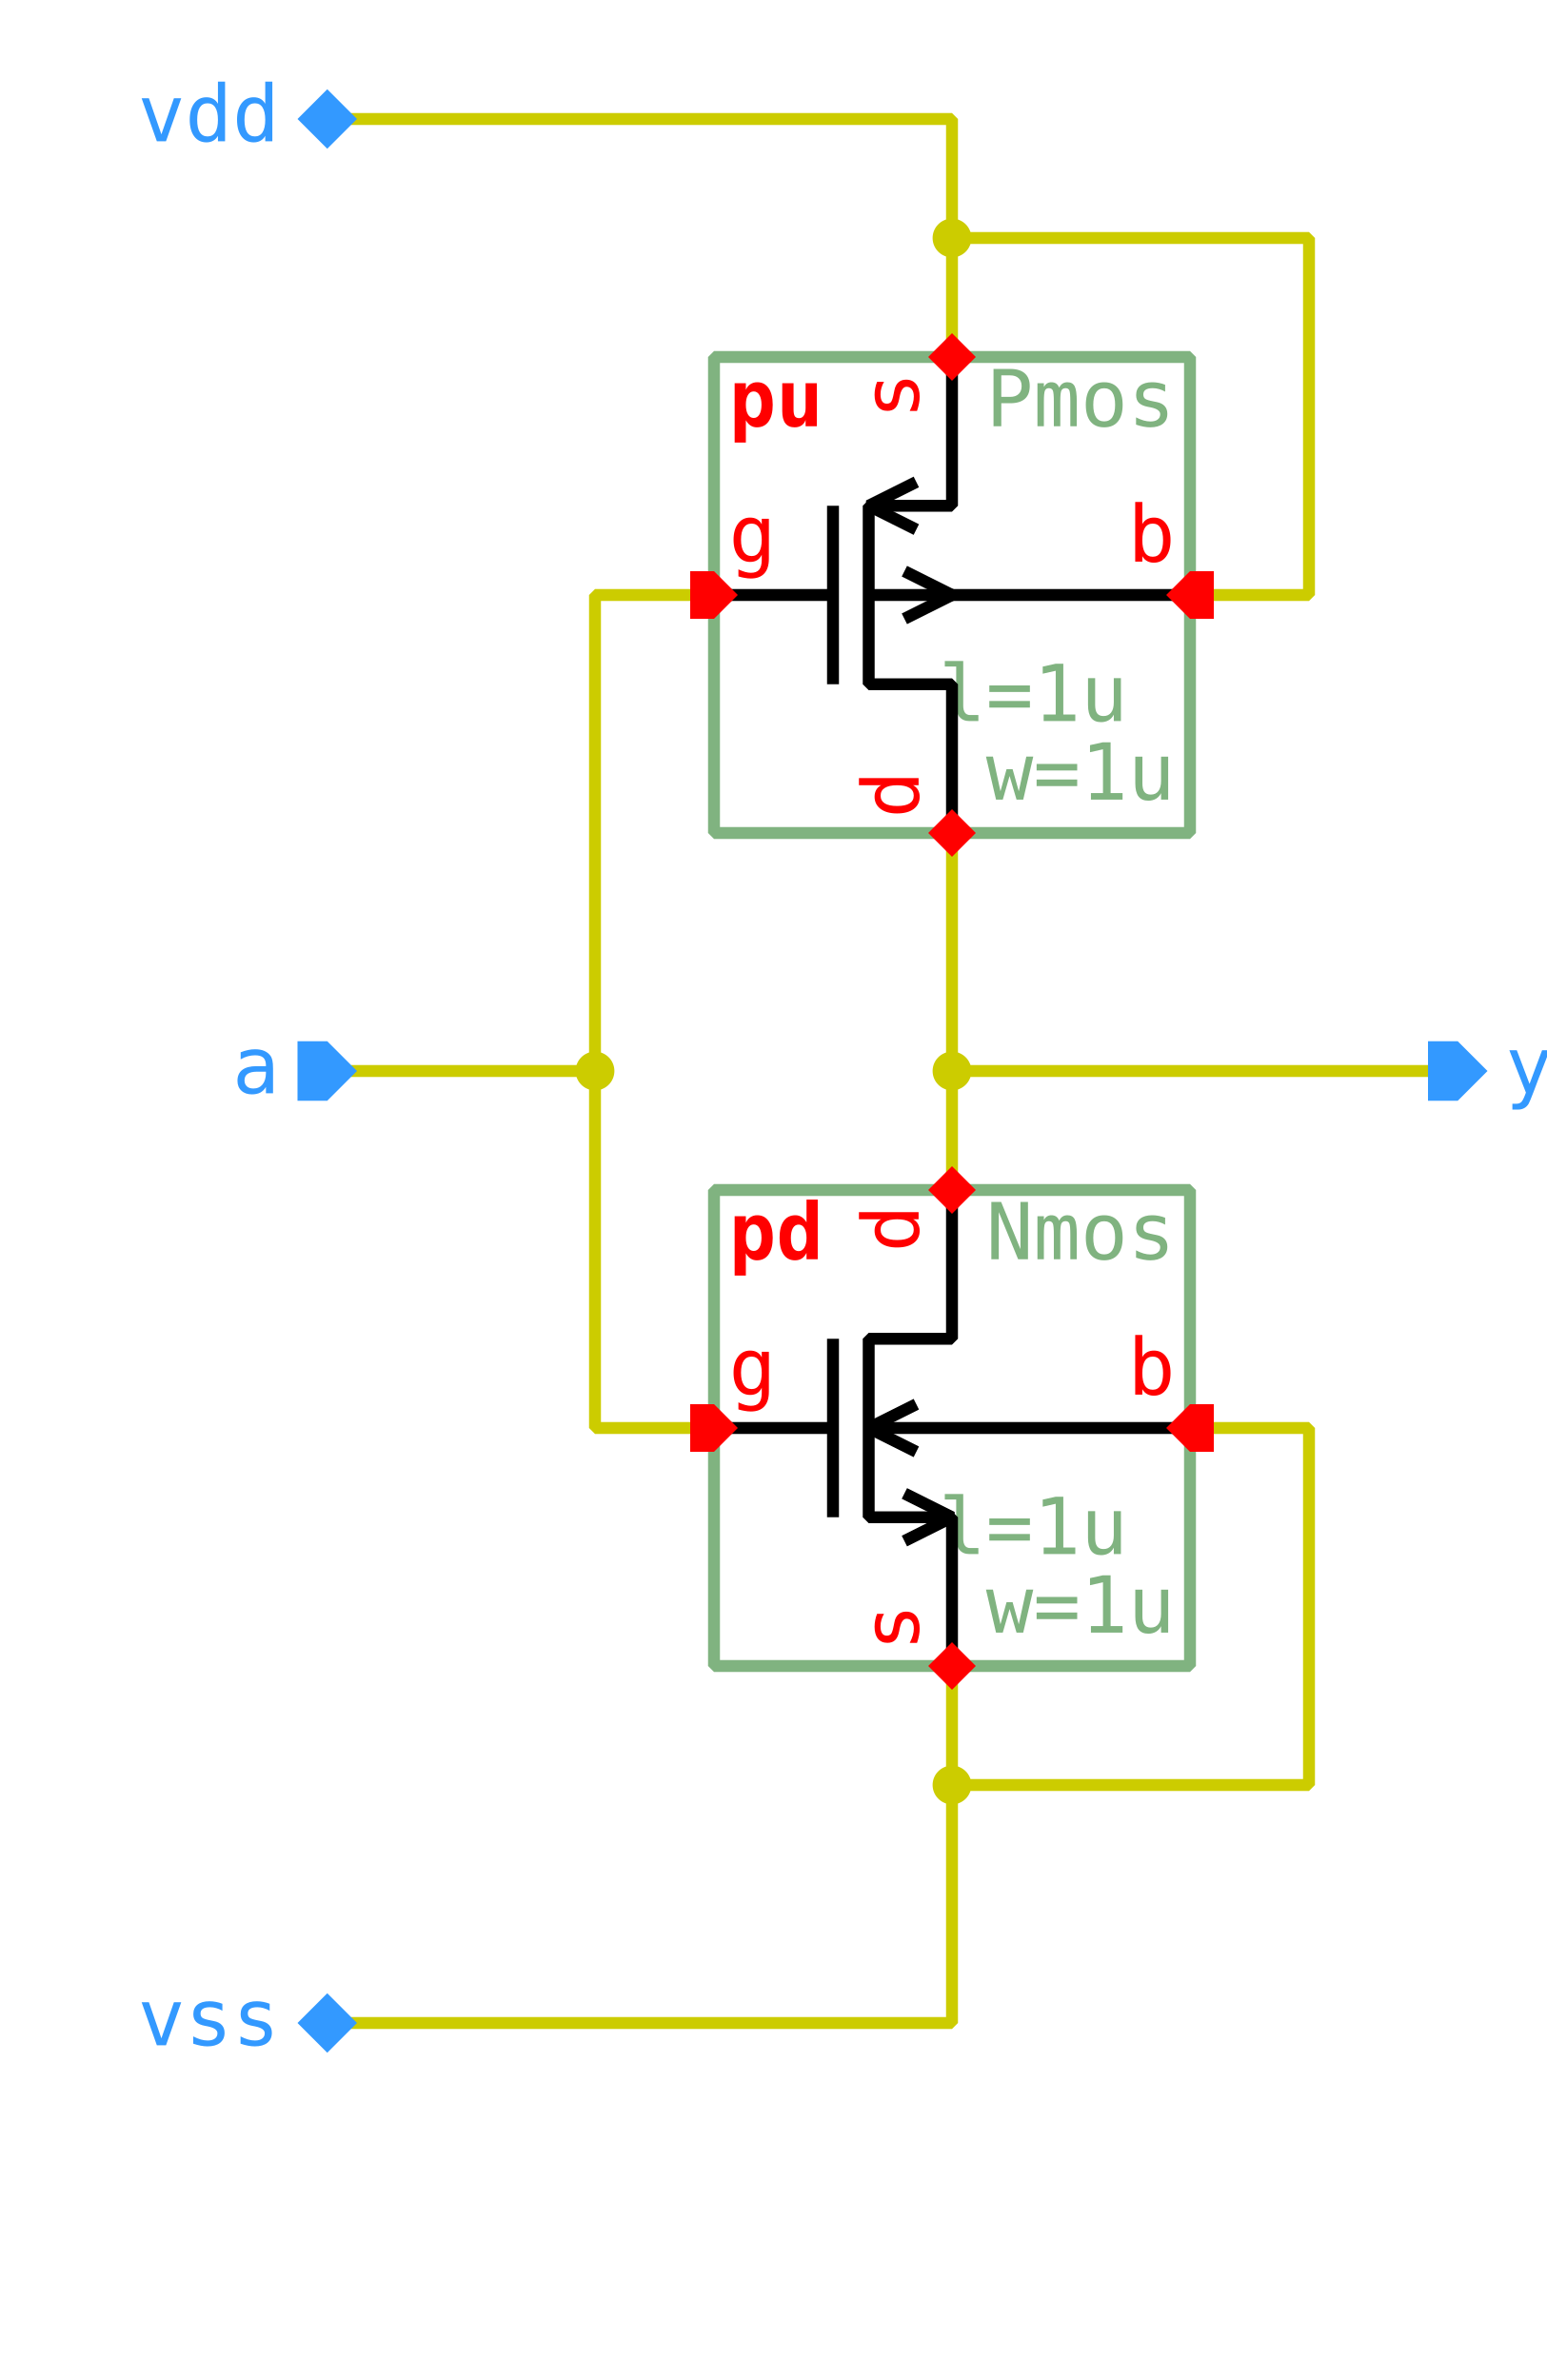
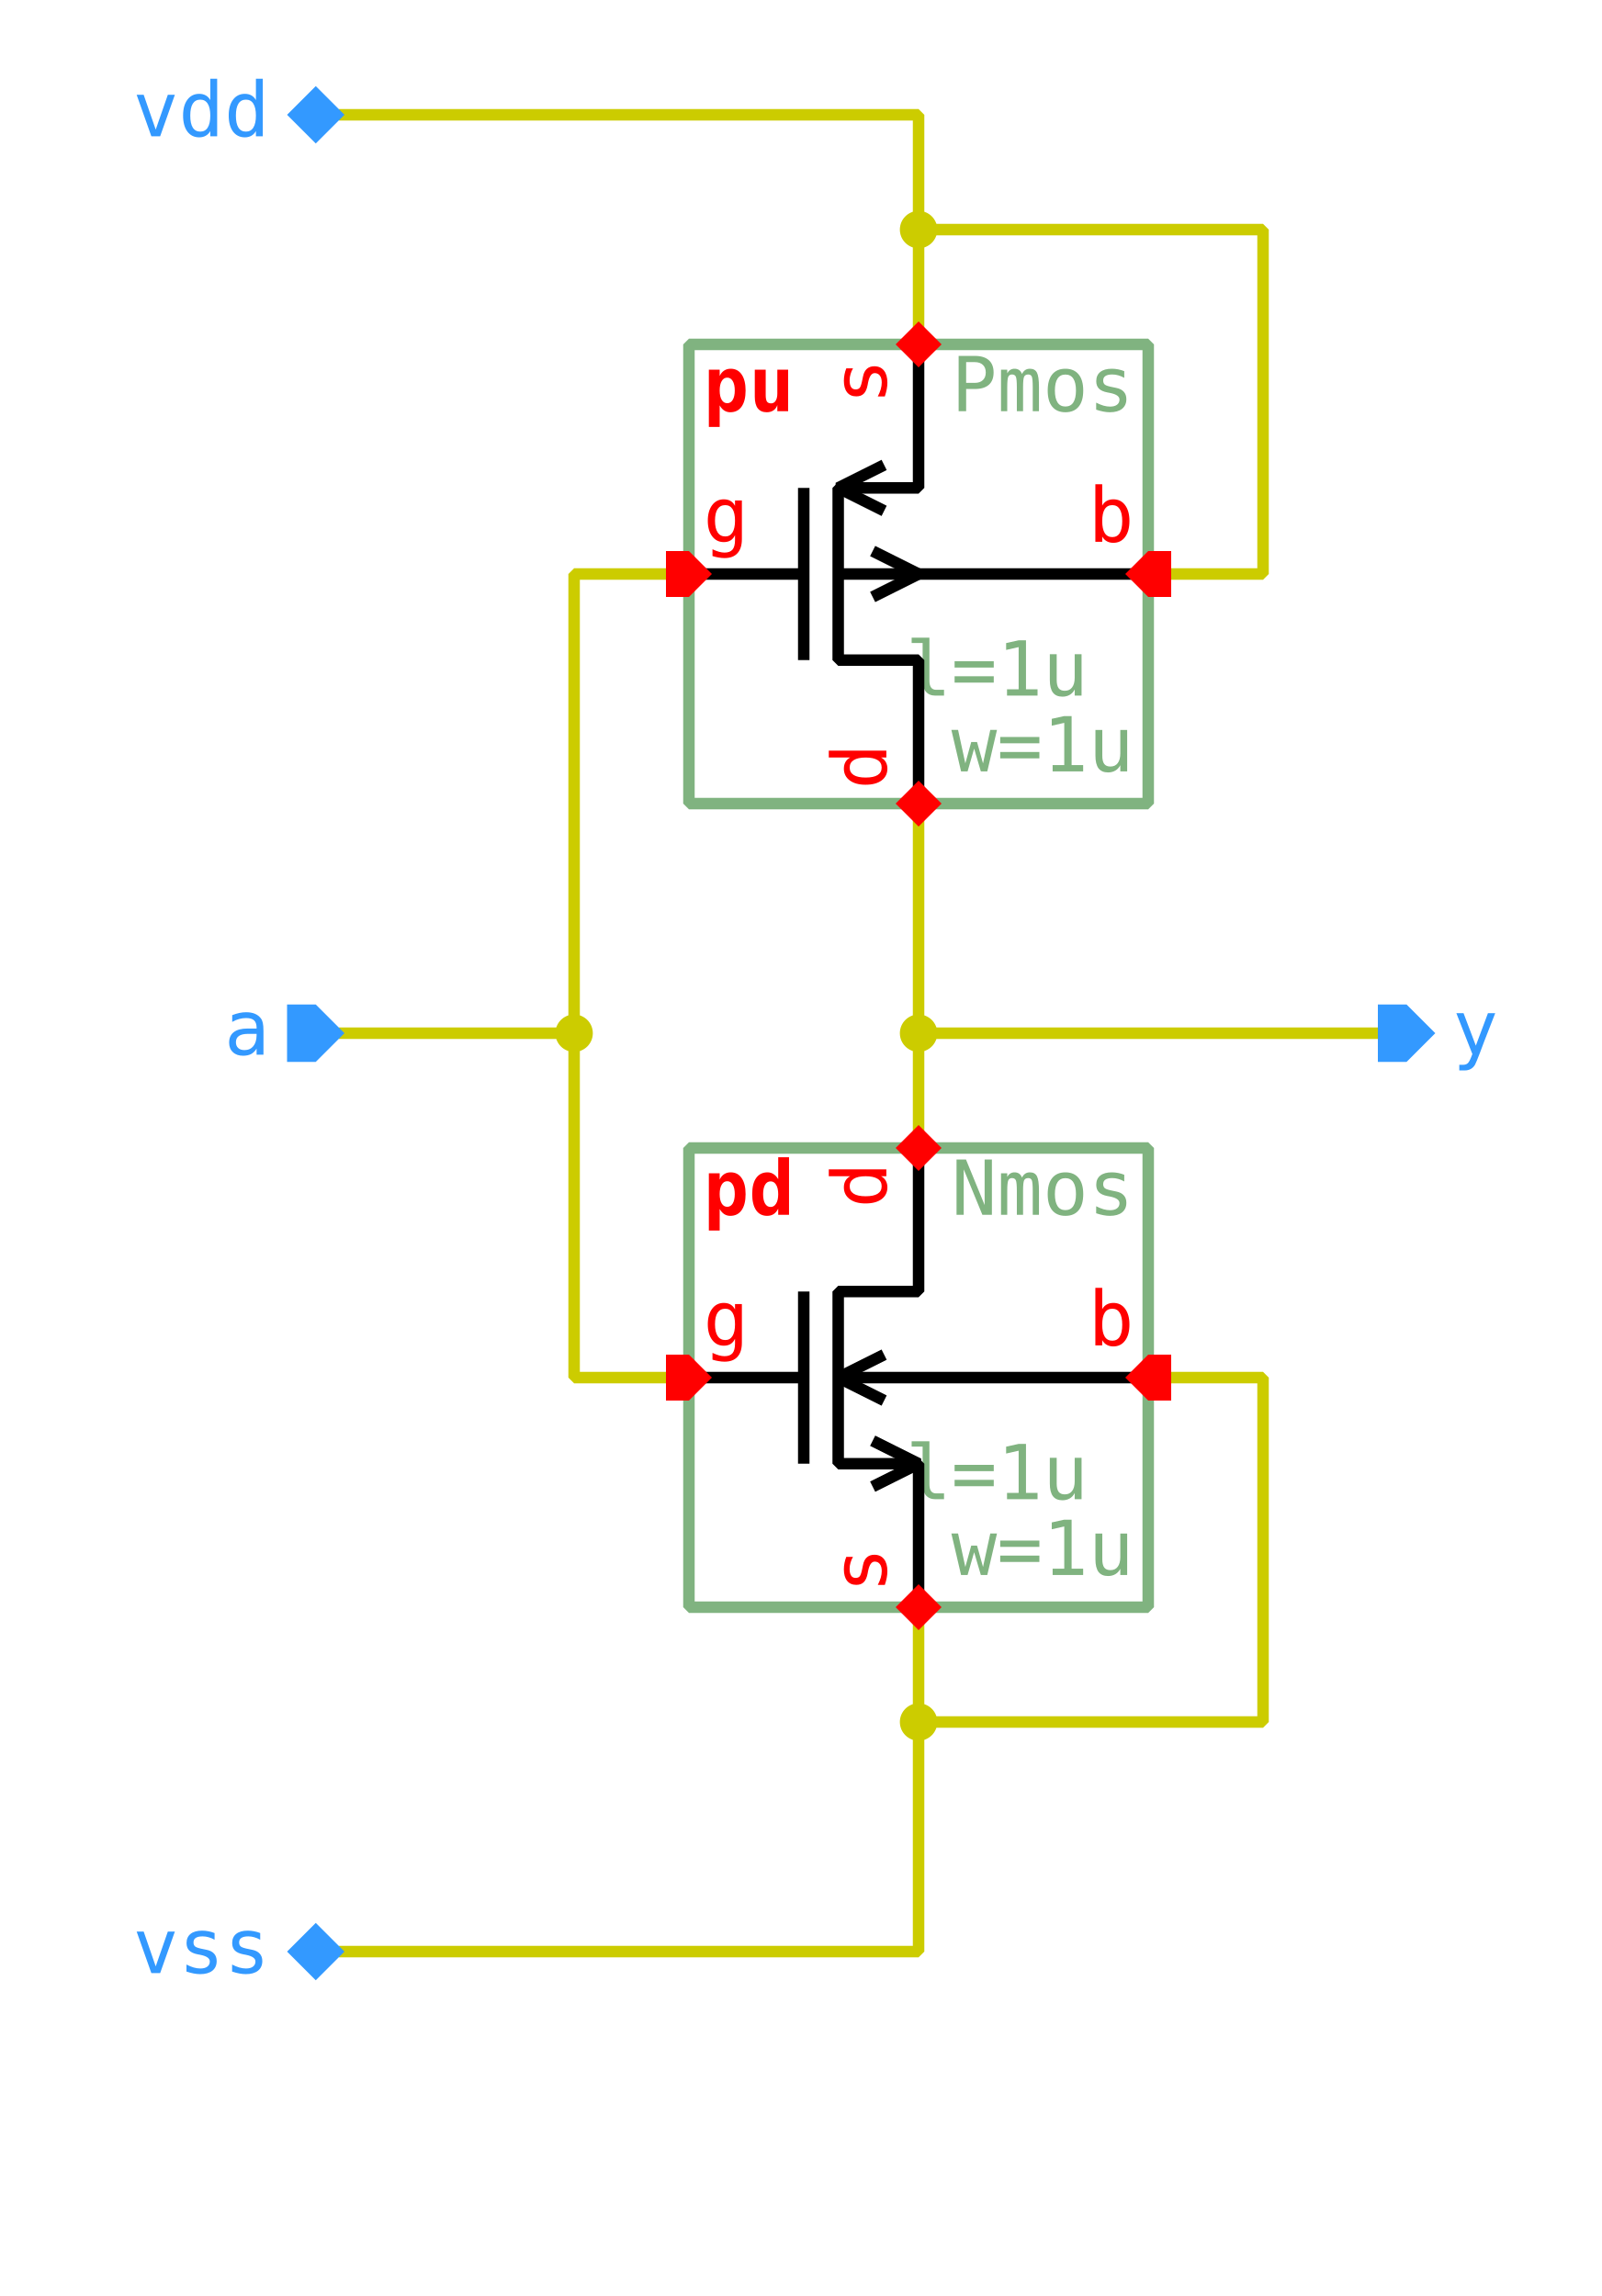
- <svg xmlns="http://www.w3.org/2000/svg" width="455.0px" height="700.0px" viewBox="-1.0 -1.0 13.0 20.0">
+ <svg xmlns="http://www.w3.org/2000/svg" width="488.25px" height="700.0px" viewBox="-1.0 -1.0 13.95 20.0">
  <style type="text/css">svg { stroke-linecap: butt; stroke-linejoin: bevel; } text { font-size: 11pt; font-family: "Inconsolata", monospace; font-stretch: 75%; } .instanceName { font-weight: bold; fill: #f00; } .pinLabel, .pinArrow { fill: #f00; } .params, .cellName { fill: #80b380; } .symbolOutline { stroke: #80b380; } .symbolPoly { stroke: #000; } .symbolOutline, .symbolPoly, .schemWire, .tapPoint { fill: none; stroke-width: 0.1; } .grid { fill: #ccc; } .schemWire, .tapPoint { stroke: #cc0; } .schemWire { stroke-linecap: square; } .connPoint, .tapPointLabel { fill: #cc0; } .portArrow, .portLabel { fill: #39f; }</style>
  <g transform="matrix(1 0 0 -1 0 18.0)">
    <path d="M11.0 10.0 L10.0 10.0 L7.0 10.0 L7.0 9.0" class="schemWire" />
    <path d="M7.0 10.0 L7.0 12.0" class="schemWire" />
    <path d="M2.0 10.0 L3.0 10.0 L4.0 10.0 L4.0 7.0 L5.0 7.0" class="schemWire" />
    <path d="M4.0 10.0 L4.0 14.0 L5.0 14.0" class="schemWire" />
    <path d="M2.0 18.0 L3.0 18.0 L7.0 18.0 L7.0 17.0 L7.0 16.0" class="schemWire" />
    <path d="M7.0 17.0 L10.0 17.0 L10.0 14.0 L9.0 14.0" class="schemWire" />
    <path d="M2.0 2.0 L3.0 2.0 L7.0 2.0 L7.0 4.0 L7.0 5.0" class="schemWire" />
    <path d="M7.0 4.0 L10.0 4.0 L10.0 7.0 L9.0 7.0" class="schemWire" />
    <circle cx="7.0" cy="10.0" r="0.163" class="connPoint" />
    <circle cx="4.0" cy="10.0" r="0.163" class="connPoint" />
    <circle cx="7.0" cy="17.0" r="0.163" class="connPoint" />
    <circle cx="7.0" cy="4.0" r="0.163" class="connPoint" />
    <g>
      <rect x="5.0" y="5.0" width="4.0" height="4.0" class="symbolOutline" />
      <text transform="matrix(0.045 0 0 -0.045 8.875 8.875)" dominant-baseline="hanging" text-anchor="end" class="cellName">Nmos</text>
      <text transform="matrix(0.045 0 0 -0.045 8.875 5.125)" dominant-baseline="ideographic" text-anchor="end" class="params">
        <tspan x="0" y="-1em">l=1u</tspan>
        <tspan x="0" y="0em">w=1u</tspan>
      </text>
      <text transform="matrix(0.045 0 0 -0.045 5.125 8.875)" dominant-baseline="hanging" text-anchor="start" class="instanceName">pd</text>
      <path d="M2.0 0.0 L2.0 1.25 L1.3 1.25 L1.3 2.75 L2.0 2.75 L2.0 4.0" transform="matrix(1 0 0 1 5.0 5.0)" class="symbolPoly" />
      <path d="M1.0 1.25 L1.0 2.75" transform="matrix(1 0 0 1 5.0 5.0)" class="symbolPoly" />
      <path d="M0.0 2.0 L1.0 2.0" transform="matrix(1 0 0 1 5.0 5.0)" class="symbolPoly" />
      <path d="M4.0 2.0 L1.3 2.0" transform="matrix(1 0 0 1 5.0 5.0)" class="symbolPoly" />
      <path d="M1.7 1.8 L1.3 2.0 L1.7 2.2" transform="matrix(1 0 0 1 5.0 5.0)" class="symbolPoly" />
      <path d="M1.6 1.05 L2.0 1.25 L1.6 1.45" transform="matrix(1 0 0 1 5.0 5.0)" class="symbolPoly" />
      <path d="M0 0 L0.2 -0.2 L0.2 -0.4 L0 -0.4 L-0.2 -0.4 L-0.2 -0.2 Z" transform="matrix(0 -1 1 0 5.2 7.0)" class="pinArrow" />
      <text transform="matrix(0.045 0 0 -0.045 5.125 7.125)" dominant-baseline="ideographic" text-anchor="start" class="pinLabel">g</text>
      <path d="M0 0 L0.2 -0.2 L0.2 -0.2 L0 -0.4 L-0.2 -0.2 L-0.2 -0.2 Z" transform="matrix(1 0 0 1 7.0 5.2)" class="pinArrow" />
      <text transform="matrix(0 0.045 0.045 0 6.875 5.125)" dominant-baseline="ideographic" text-anchor="start" class="pinLabel">s</text>
      <path d="M0 0 L0.2 -0.2 L0.2 -0.2 L0 -0.4 L-0.2 -0.2 L-0.2 -0.2 Z" transform="matrix(-1 0 0 -1 7.0 8.8)" class="pinArrow" />
      <text transform="matrix(0 0.045 0.045 0 6.875 8.875)" dominant-baseline="ideographic" text-anchor="end" class="pinLabel">d</text>
      <path d="M0 0 L0.2 -0.2 L0.2 -0.4 L0 -0.4 L-0.2 -0.4 L-0.2 -0.2 Z" transform="matrix(0 1 -1 0 8.8 7.0)" class="pinArrow" />
      <text transform="matrix(0.045 0 0 -0.045 8.875 7.125)" dominant-baseline="ideographic" text-anchor="end" class="pinLabel">b</text>
    </g>
    <g>
      <rect x="5.0" y="12.0" width="4.0" height="4.0" class="symbolOutline" />
      <text transform="matrix(0.045 0 0 -0.045 8.875 15.875)" dominant-baseline="hanging" text-anchor="end" class="cellName">Pmos</text>
      <text transform="matrix(0.045 0 0 -0.045 8.875 12.125)" dominant-baseline="ideographic" text-anchor="end" class="params">
        <tspan x="0" y="-1em">l=1u</tspan>
        <tspan x="0" y="0em">w=1u</tspan>
      </text>
      <text transform="matrix(0.045 0 0 -0.045 5.125 15.875)" dominant-baseline="hanging" text-anchor="start" class="instanceName">pu</text>
      <path d="M2.0 0.0 L2.0 1.25 L1.3 1.25 L1.3 2.75 L2.0 2.75 L2.0 4.0" transform="matrix(1 0 0 1 5.0 12.0)" class="symbolPoly" />
      <path d="M1.0 1.25 L1.0 2.75" transform="matrix(1 0 0 1 5.0 12.0)" class="symbolPoly" />
      <path d="M0.0 2.0 L1.0 2.0" transform="matrix(1 0 0 1 5.0 12.0)" class="symbolPoly" />
      <path d="M4.0 2.0 L1.3 2.0" transform="matrix(1 0 0 1 5.0 12.0)" class="symbolPoly" />
      <path d="M1.7 2.55 L1.3 2.75 L1.7 2.95" transform="matrix(1 0 0 1 5.0 12.0)" class="symbolPoly" />
      <path d="M1.6 1.8 L2.0 2.0 L1.6 2.2" transform="matrix(1 0 0 1 5.0 12.0)" class="symbolPoly" />
      <path d="M0 0 L0.2 -0.2 L0.2 -0.4 L0 -0.4 L-0.2 -0.4 L-0.2 -0.2 Z" transform="matrix(0 -1 1 0 5.2 14.0)" class="pinArrow" />
      <text transform="matrix(0.045 0 0 -0.045 5.125 14.125)" dominant-baseline="ideographic" text-anchor="start" class="pinLabel">g</text>
      <path d="M0 0 L0.2 -0.2 L0.2 -0.2 L0 -0.4 L-0.2 -0.2 L-0.2 -0.2 Z" transform="matrix(1 0 0 1 7.0 12.2)" class="pinArrow" />
      <text transform="matrix(0 0.045 0.045 0 6.875 12.125)" dominant-baseline="ideographic" text-anchor="start" class="pinLabel">d</text>
      <path d="M0 0 L0.2 -0.2 L0.2 -0.2 L0 -0.4 L-0.2 -0.2 L-0.2 -0.2 Z" transform="matrix(-1 0 0 -1 7.0 15.8)" class="pinArrow" />
      <text transform="matrix(0 0.045 0.045 0 6.875 15.875)" dominant-baseline="ideographic" text-anchor="end" class="pinLabel">s</text>
      <path d="M0 0 L0.2 -0.2 L0.2 -0.4 L0 -0.4 L-0.2 -0.4 L-0.2 -0.2 Z" transform="matrix(0 1 -1 0 8.8 14.0)" class="pinArrow" />
      <text transform="matrix(0.045 0 0 -0.045 8.875 14.125)" dominant-baseline="ideographic" text-anchor="end" class="pinLabel">b</text>
    </g>
    <g>
      <path d="M0 0 L0.25 0 L0.25 -0.25 L0 -0.5 L-0.25 -0.25 L-0.25 0 Z" transform="matrix(0 1 -1 0 11.0 10.0)" class="portArrow" />
      <text transform="matrix(0.045 0 0 -0.045 11.65 10.0)" dominant-baseline="middle" text-anchor="start" class="portLabel">y</text>
    </g>
    <g>
      <path d="M0 0 L0.25 -0.25 L0.25 -0.5 L0 -0.5 L-0.25 -0.5 L-0.25 -0.25 Z" transform="matrix(0 -1 1 0 2.0 10.0)" class="portArrow" />
      <text transform="matrix(0.045 0 0 -0.045 1.35 10.0)" dominant-baseline="middle" text-anchor="end" class="portLabel">a</text>
    </g>
    <g>
      <path d="M0 0 L0.25 -0.25 L0.25 -0.25 L0 -0.5 L-0.25 -0.25 L-0.25 -0.25 Z" transform="matrix(0 -1 1 0 2.0 18.0)" class="portArrow" />
      <text transform="matrix(0.045 0 0 -0.045 1.35 18.0)" dominant-baseline="middle" text-anchor="end" class="portLabel">vdd</text>
    </g>
    <g>
      <path d="M0 0 L0.25 -0.25 L0.25 -0.25 L0 -0.5 L-0.25 -0.25 L-0.25 -0.25 Z" transform="matrix(0 -1 1 0 2.0 2.0)" class="portArrow" />
      <text transform="matrix(0.045 0 0 -0.045 1.35 2.0)" dominant-baseline="middle" text-anchor="end" class="portLabel">vss</text>
    </g>
  </g>
</svg>
